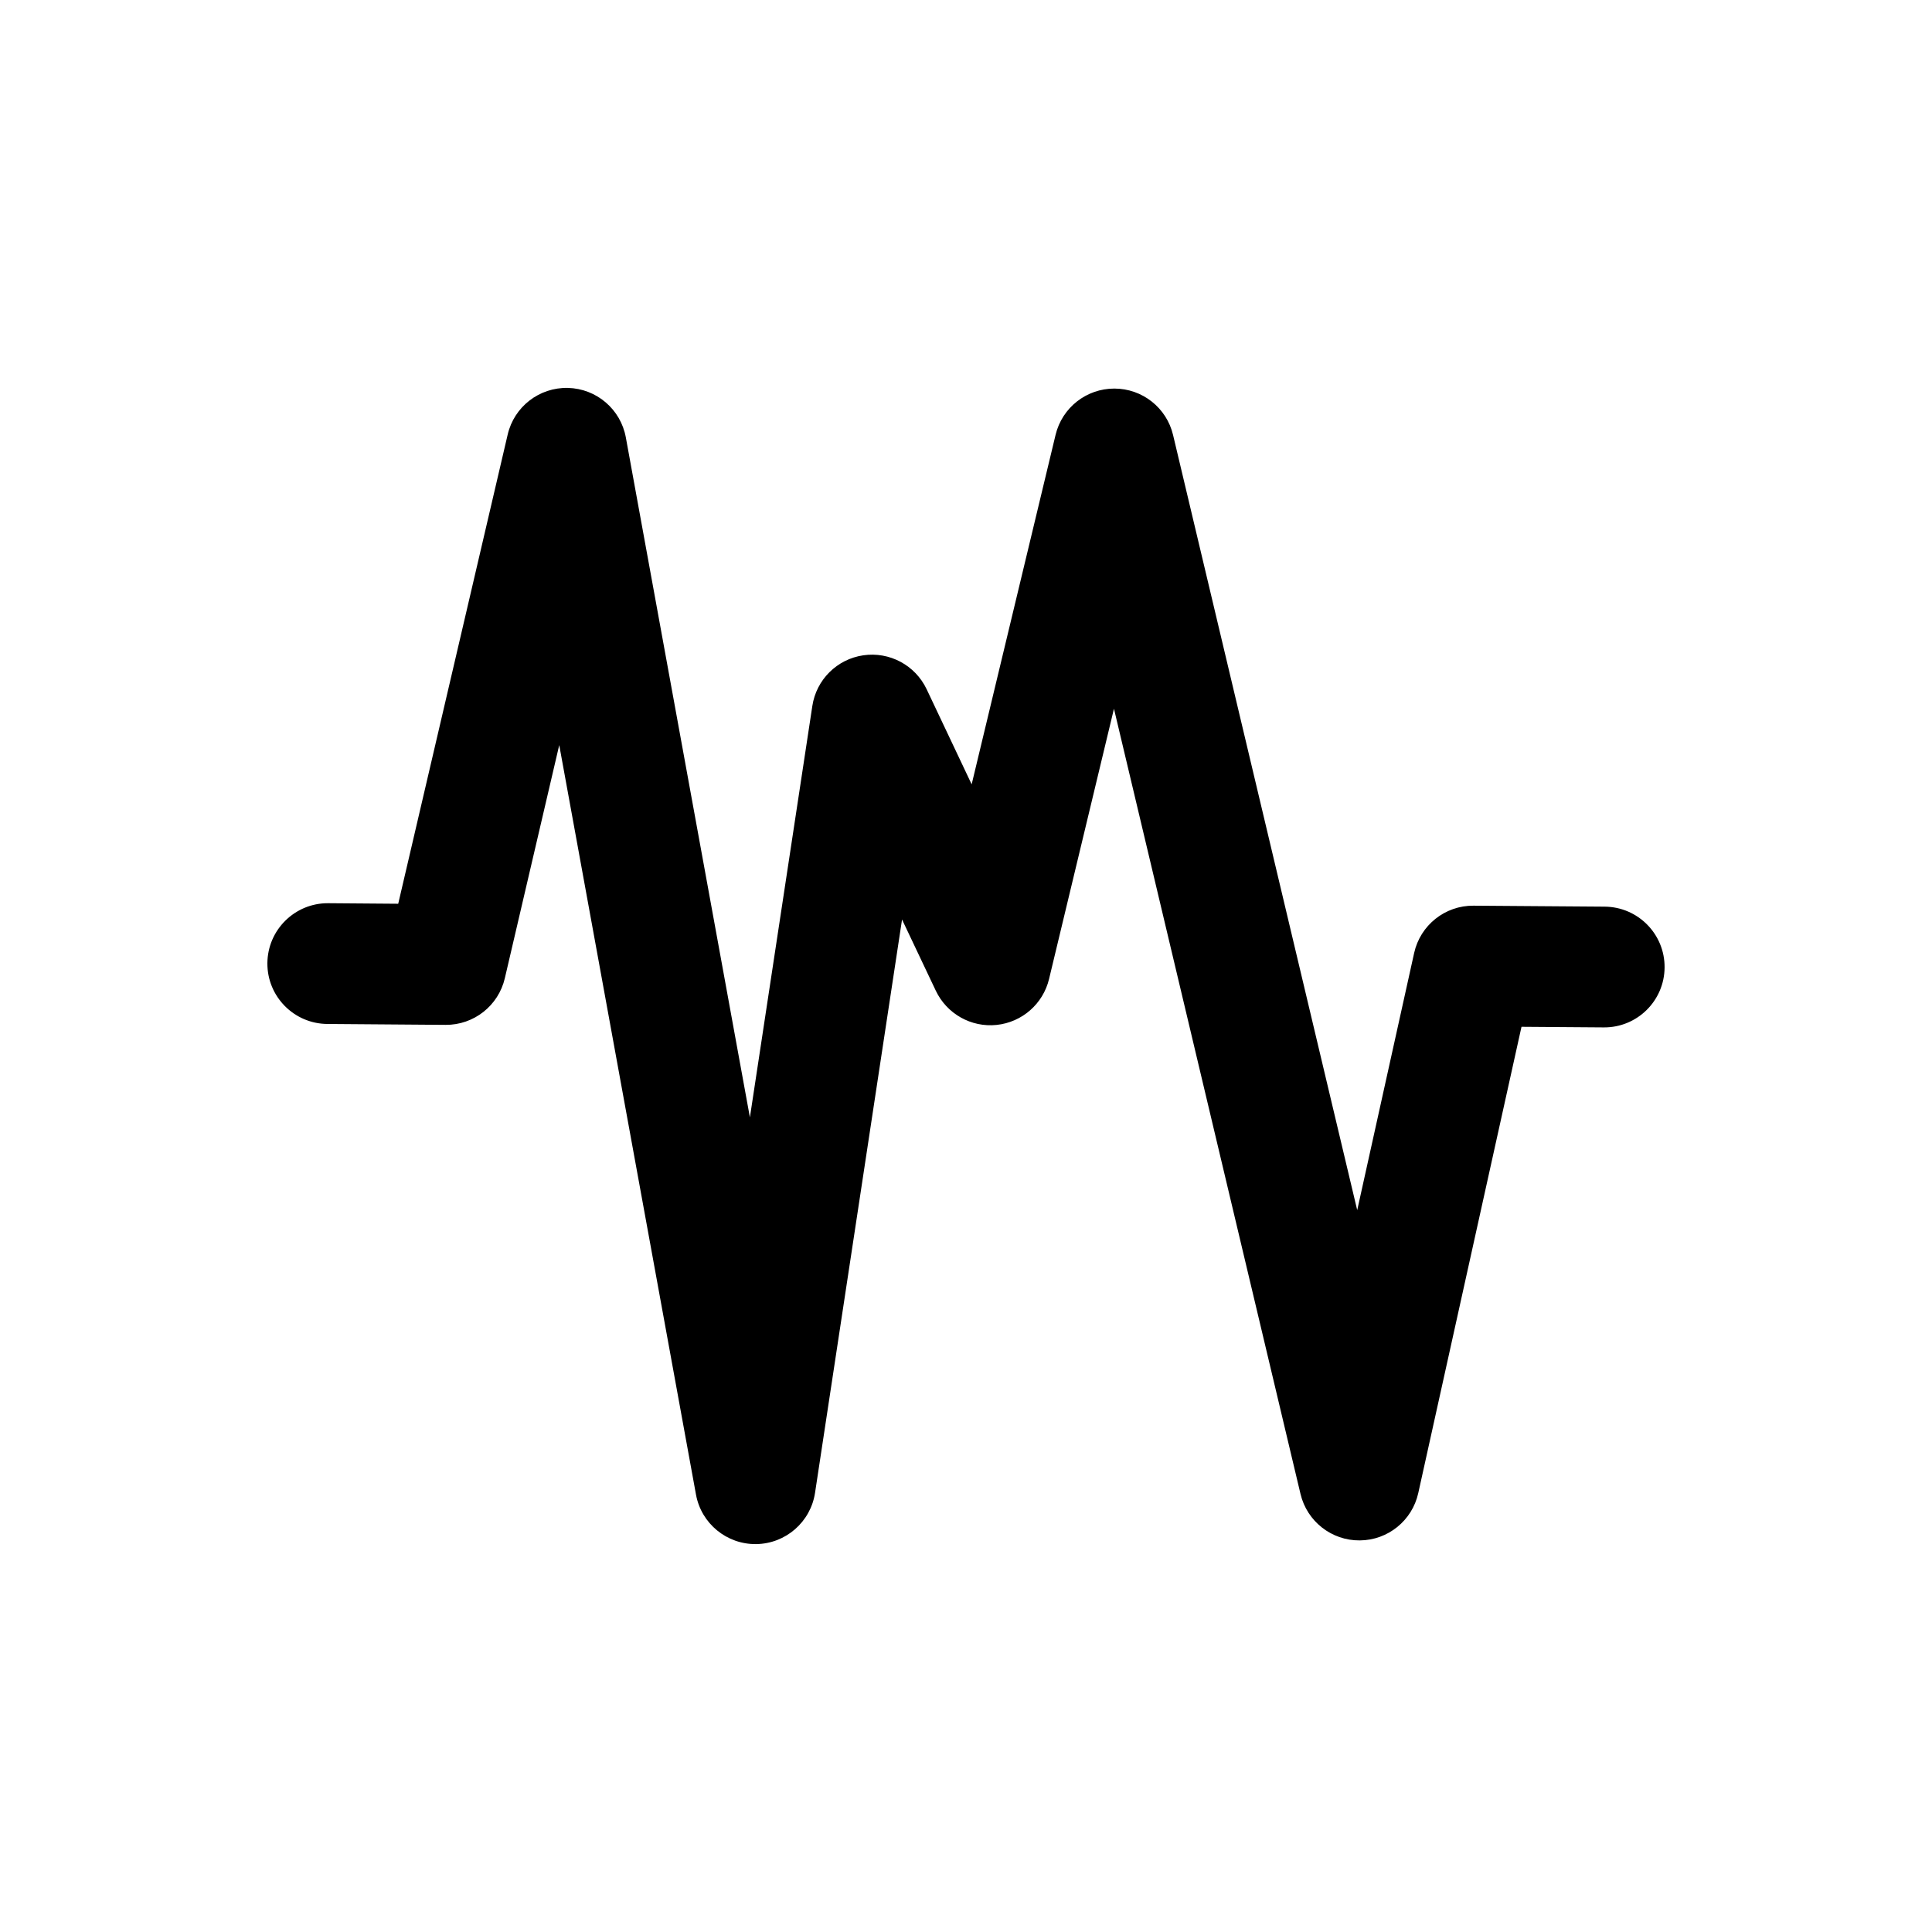
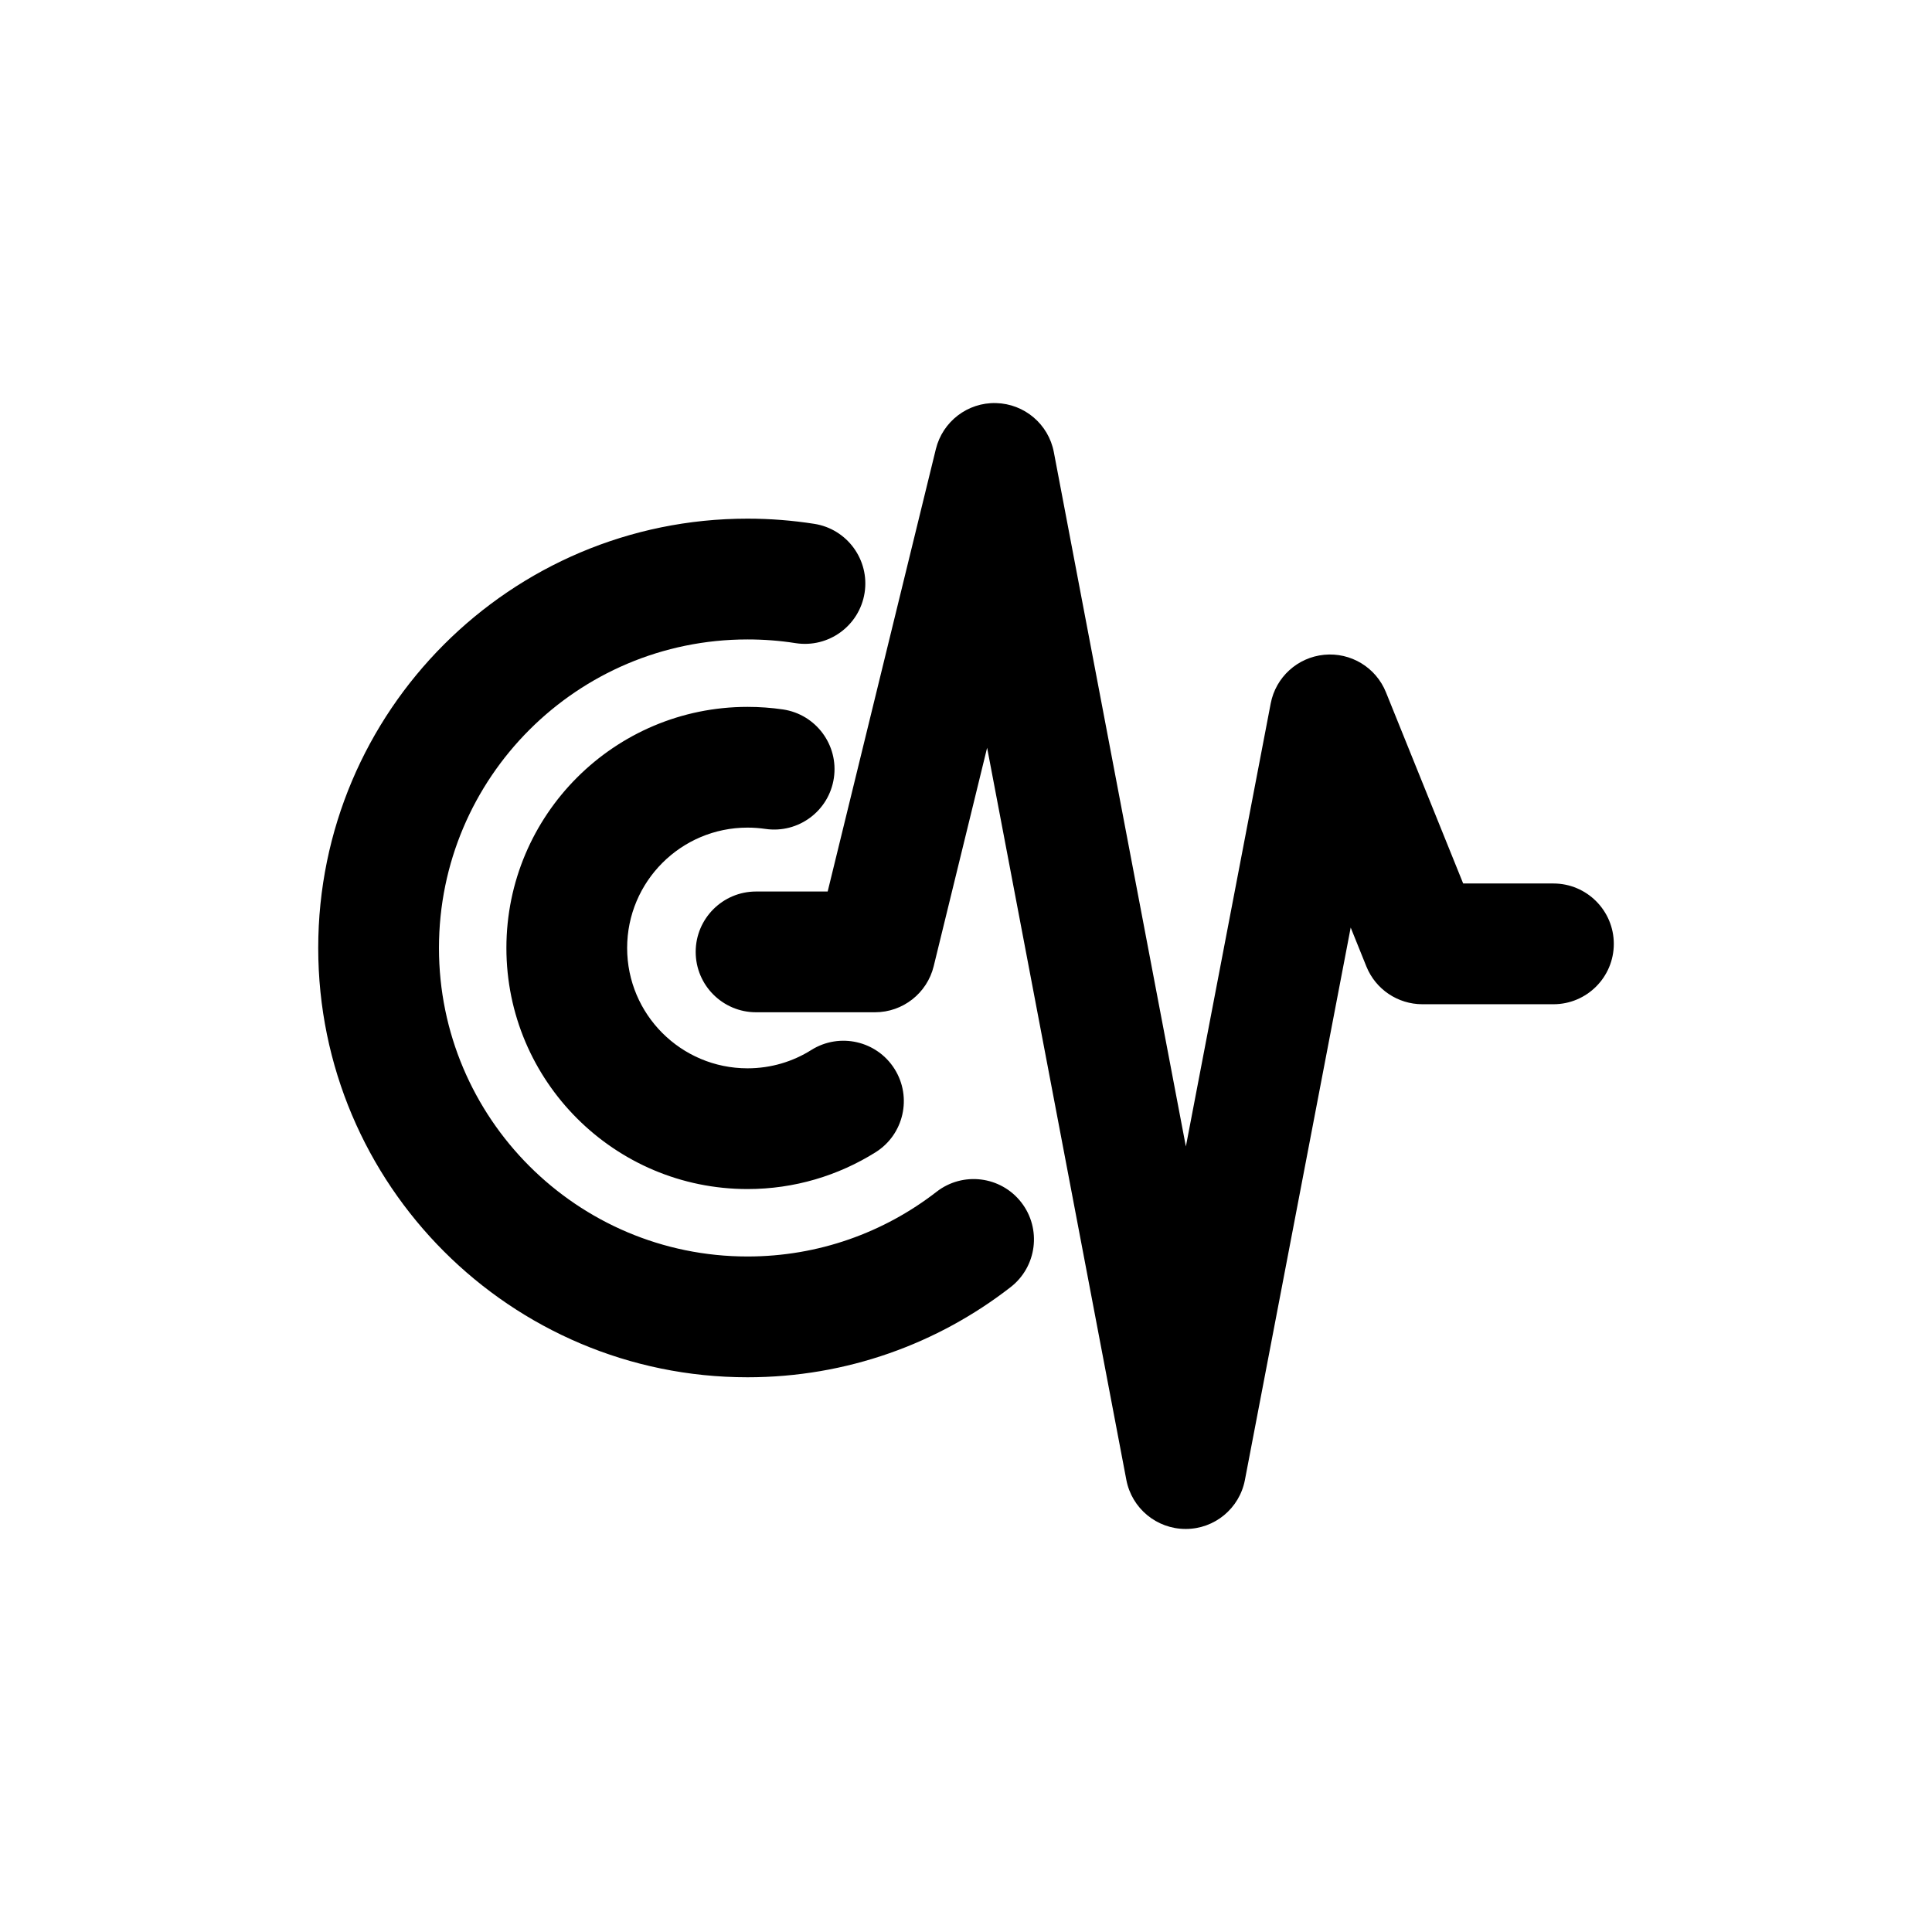
<svg xmlns="http://www.w3.org/2000/svg" width="100%" height="100%" viewBox="0 0 32 32" version="1.1" xml:space="preserve" style="fill-rule:evenodd;clip-rule:evenodd;stroke-linejoin:round;stroke-miterlimit:2;">
-   <g transform="matrix(1,0,0,1,0.398753,-0.0470039)">
-     <path d="M5.023,17.007C4.471,17.003 4.026,16.552 4.03,16C4.034,15.448 4.486,15.003 5.037,15.007L6.197,15.016L8.01,7.245C8.117,6.783 8.534,6.461 9.008,6.472C9.482,6.484 9.882,6.826 9.967,7.292L12.022,18.554L13.056,11.74C13.122,11.305 13.464,10.965 13.899,10.901C14.335,10.837 14.76,11.065 14.949,11.462L15.695,13.038L17.085,7.249C17.193,6.799 17.596,6.482 18.059,6.483C18.522,6.483 18.924,6.801 19.031,7.252L22.081,20.091L23.024,15.831C23.126,15.371 23.536,15.044 24.008,15.048L26.18,15.064C26.732,15.068 27.177,15.52 27.172,16.072C27.168,16.624 26.717,17.068 26.165,17.064L24.802,17.054L23.092,24.778C22.991,25.233 22.589,25.558 22.123,25.561C21.657,25.565 21.25,25.246 21.142,24.793L18.052,11.786L16.977,16.262C16.878,16.674 16.53,16.979 16.108,17.023C15.686,17.067 15.283,16.839 15.101,16.456L14.542,15.277L13.101,24.772C13.028,25.255 12.616,25.615 12.127,25.622C11.639,25.629 11.216,25.282 11.129,24.802L8.864,12.388L7.963,16.249C7.857,16.704 7.45,17.025 6.982,17.022L5.023,17.007Z" />
+   <g transform="matrix(0.851339,0,0,0.851339,-2.58789,-5.58945)">
+     <path d="M17.583,27.35C18.039,27.35 18.465,27.22 18.825,26.993C19.374,26.649 20.099,26.814 20.444,27.363C20.789,27.912 20.624,28.638 20.075,28.983C19.352,29.436 18.498,29.699 17.583,29.699C14.994,29.699 12.892,27.597 12.892,25.009C12.892,22.42 14.994,20.318 17.583,20.318C17.817,20.318 18.048,20.335 18.273,20.368C18.915,20.463 19.358,21.061 19.263,21.702C19.168,22.344 18.571,22.787 17.929,22.692C17.816,22.676 17.7,22.667 17.583,22.667C16.29,22.667 15.241,23.716 15.241,25.009C15.241,26.301 16.29,27.35 17.583,27.35ZM21.261,29.752C21.773,29.354 22.511,29.446 22.909,29.958C23.307,30.47 23.214,31.209 22.702,31.607C21.288,32.706 19.511,33.361 17.583,33.361C12.973,33.361 9.231,29.618 9.231,25.009C9.231,20.399 12.973,16.656 17.583,16.656C18.025,16.656 18.459,16.691 18.882,16.757C19.522,16.857 19.961,17.459 19.861,18.099C19.76,18.74 19.159,19.178 18.518,19.078C18.214,19.03 17.901,19.006 17.583,19.006C14.27,19.006 11.58,21.695 11.58,25.009C11.58,28.322 14.27,31.011 17.583,31.011C18.968,31.011 20.244,30.541 21.261,29.752Z" />
+   </g>
+   <g transform="matrix(1,0,0,1,2.76074,0.151286)">
+     <path d="M9.762,16.615C9.21,16.615 8.762,16.167 8.762,15.615C8.762,15.063 9.21,14.615 9.762,14.615L10.948,14.615L12.74,7.287C12.852,6.83 13.267,6.512 13.737,6.525C14.208,6.537 14.606,6.875 14.694,7.337L16.881,18.838L18.286,11.501C18.369,11.065 18.73,10.737 19.171,10.694C19.612,10.651 20.029,10.903 20.195,11.315L21.474,14.482L22.969,14.482C23.521,14.482 23.969,14.931 23.969,15.482C23.969,16.034 23.521,16.482 22.969,16.482L20.799,16.482C20.391,16.482 20.024,16.235 19.871,15.857L19.611,15.212L17.859,24.361C17.769,24.833 17.357,25.174 16.877,25.173C16.397,25.173 15.985,24.832 15.895,24.36L13.589,12.234L12.704,15.853C12.594,16.3 12.193,16.615 11.732,16.615L9.762,16.615Z" />
  </g>
</svg>
